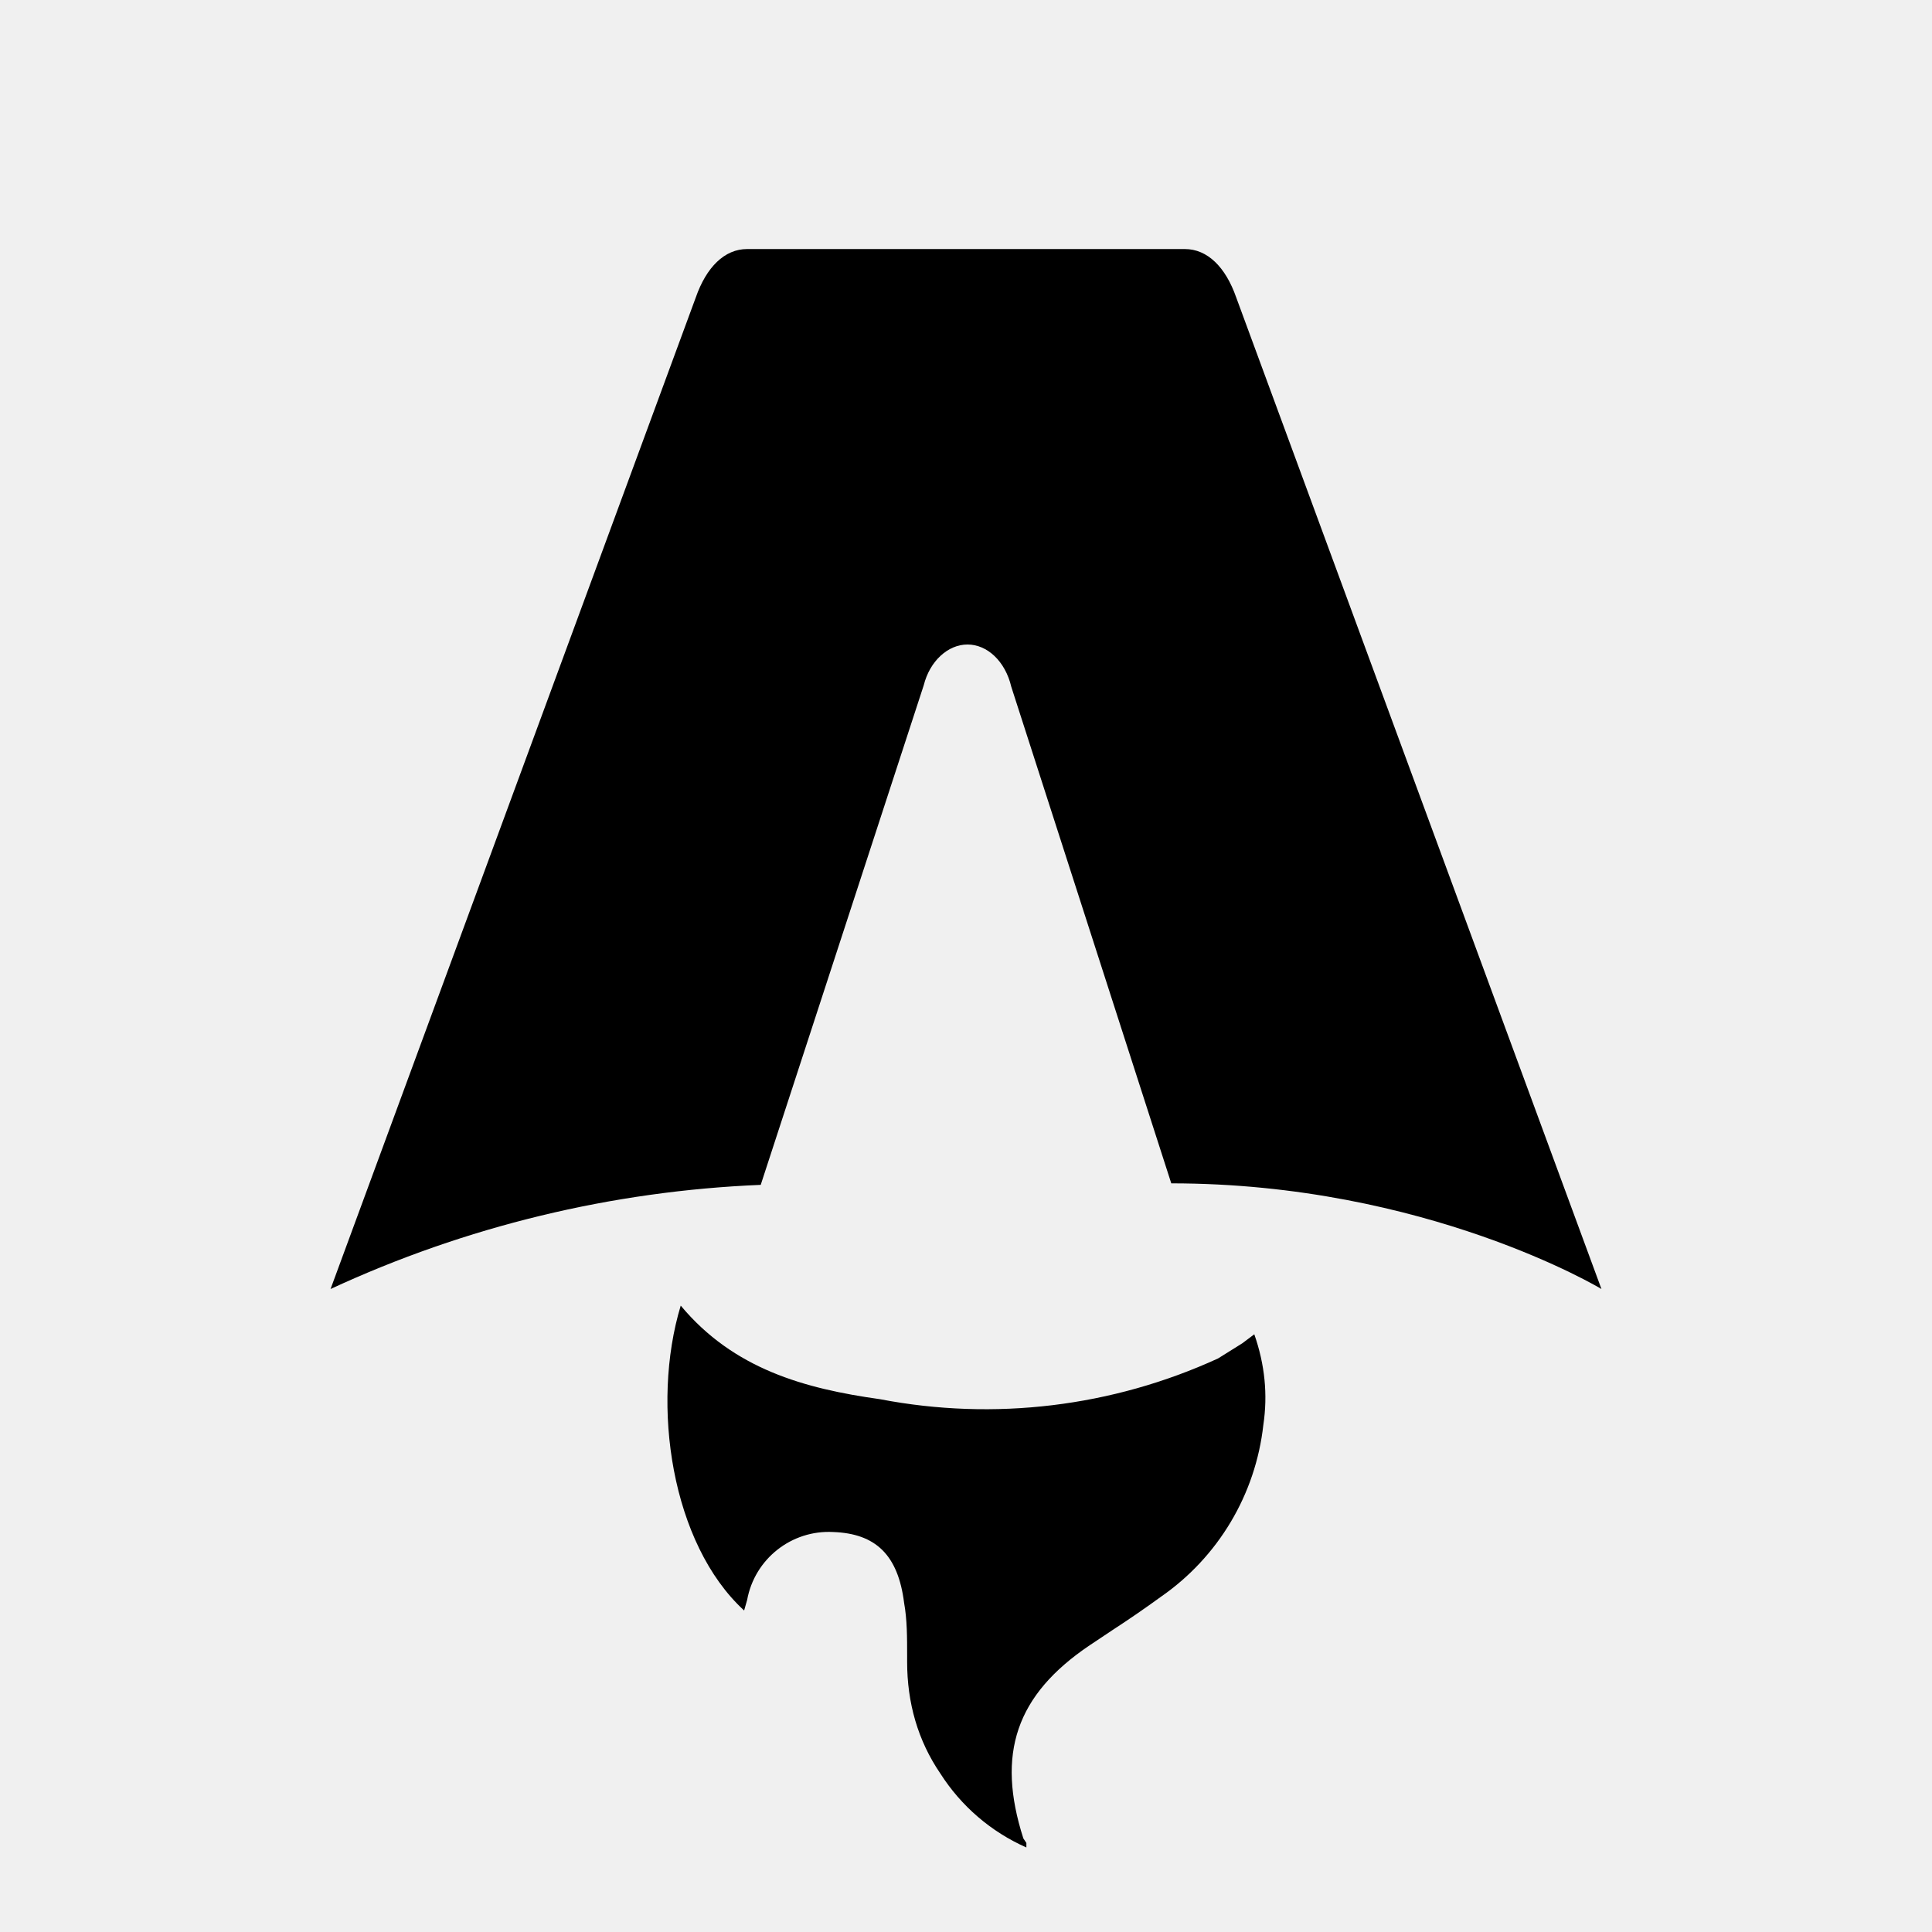
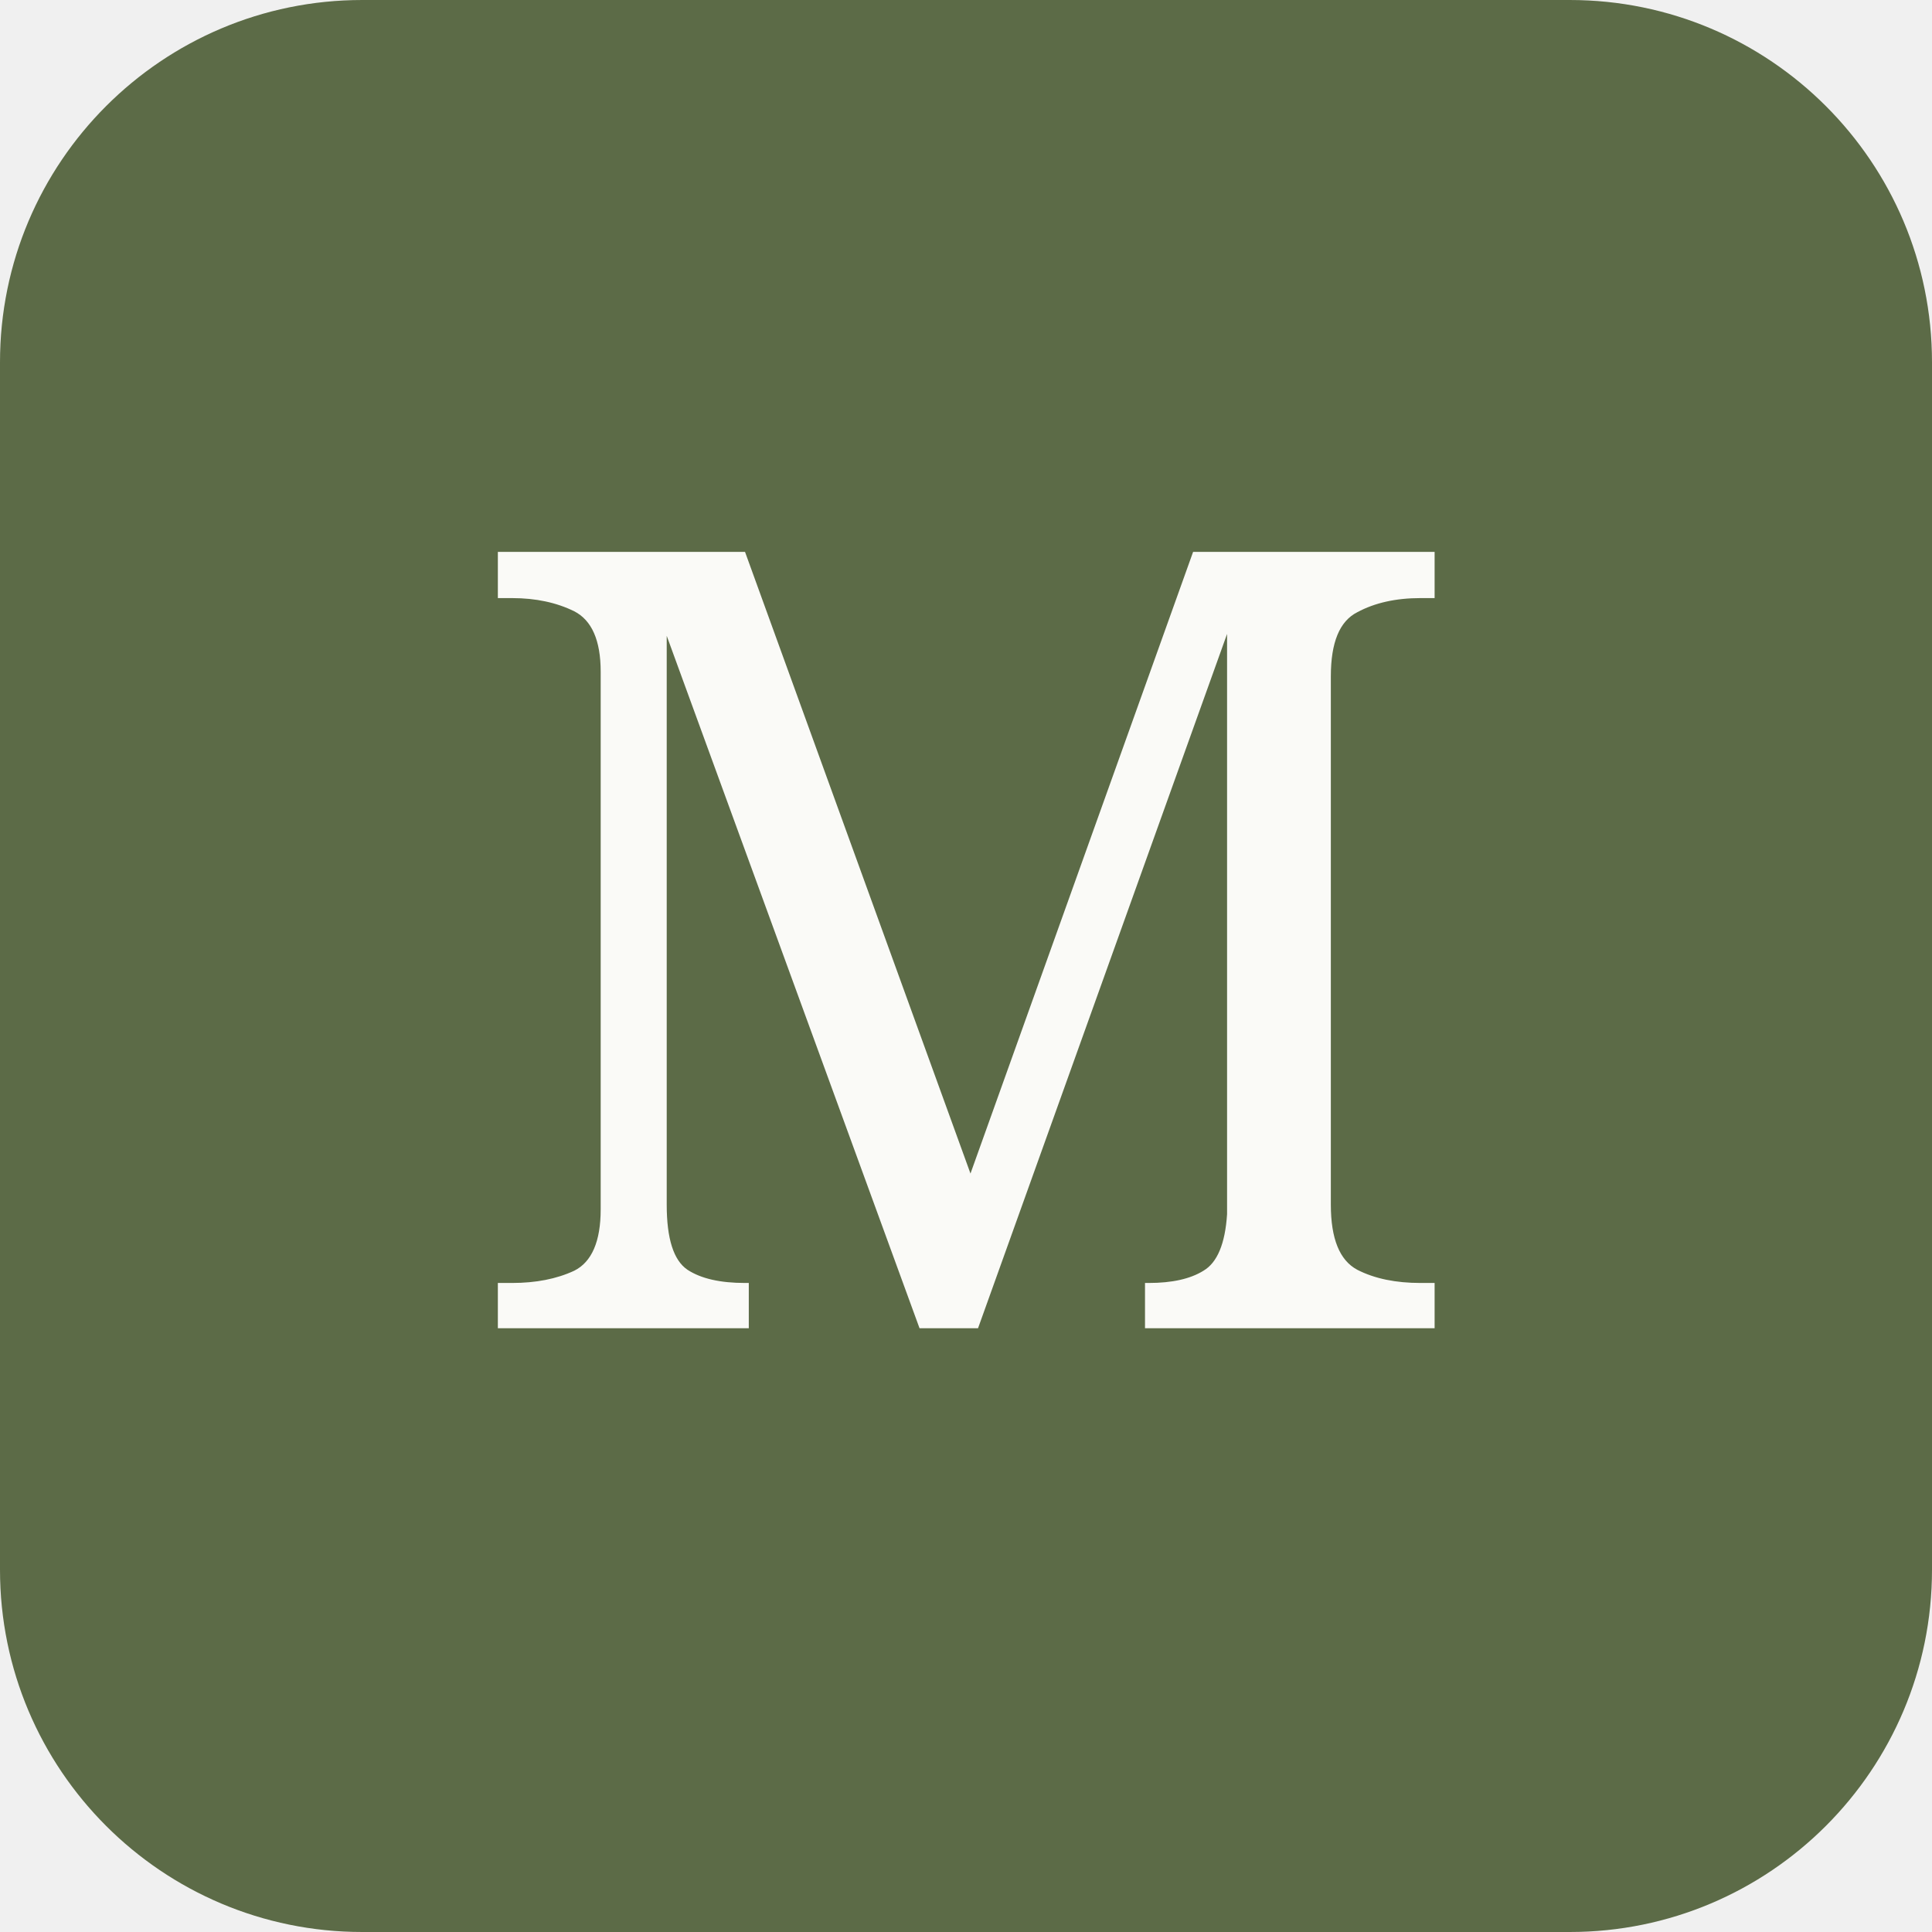
- <svg xmlns="http://www.w3.org/2000/svg" fill="none" viewBox="0 0 128 128">
-   <path d="M50.4 78.5a75.1 75.1 0 0 0-28.5 6.9l24.2-65.7c.7-2 1.9-3.2 3.4-3.2h29c1.5 0 2.7 1.2 3.4 3.2l24.2 65.7s-11.6-7-28.5-7L67 45.5c-.4-1.7-1.6-2.8-2.9-2.8-1.3 0-2.5 1.1-2.9 2.7L50.4 78.5Zm-1.1 28.2Zm-4.2-20.2c-2 6.6-.6 15.8 4.2 20.2a17.5 17.5 0 0 1 .2-.7 5.5 5.5 0 0 1 5.7-4.5c2.8.1 4.3 1.5 4.7 4.7.2 1.1.2 2.3.2 3.5v.4c0 2.7.7 5.2 2.2 7.4a13 13 0 0 0 5.7 4.9v-.3l-.2-.3c-1.8-5.6-.5-9.5 4.4-12.8l1.5-1a73 73 0 0 0 3.2-2.2 16 16 0 0 0 6.8-11.4c.3-2 .1-4-.6-6l-.8.6-1.6 1a37 37 0 0 1-22.4 2.7c-5-.7-9.7-2-13.2-6.2Z" />
-   <style>
-         path { fill: #000; }
-         @media (prefers-color-scheme: dark) {
-             path { fill: #FFF; }
-         }
-     </style>
+ <svg xmlns="http://www.w3.org/2000/svg" viewBox="0 0 32 32">
+   <rect width="32" height="32" rx="6" fill="#5C6B47" />
+   <text x="16" y="22" font-family="Georgia, serif" font-size="18" fill="#FAFAF7" text-anchor="middle">M</text>
</svg>
